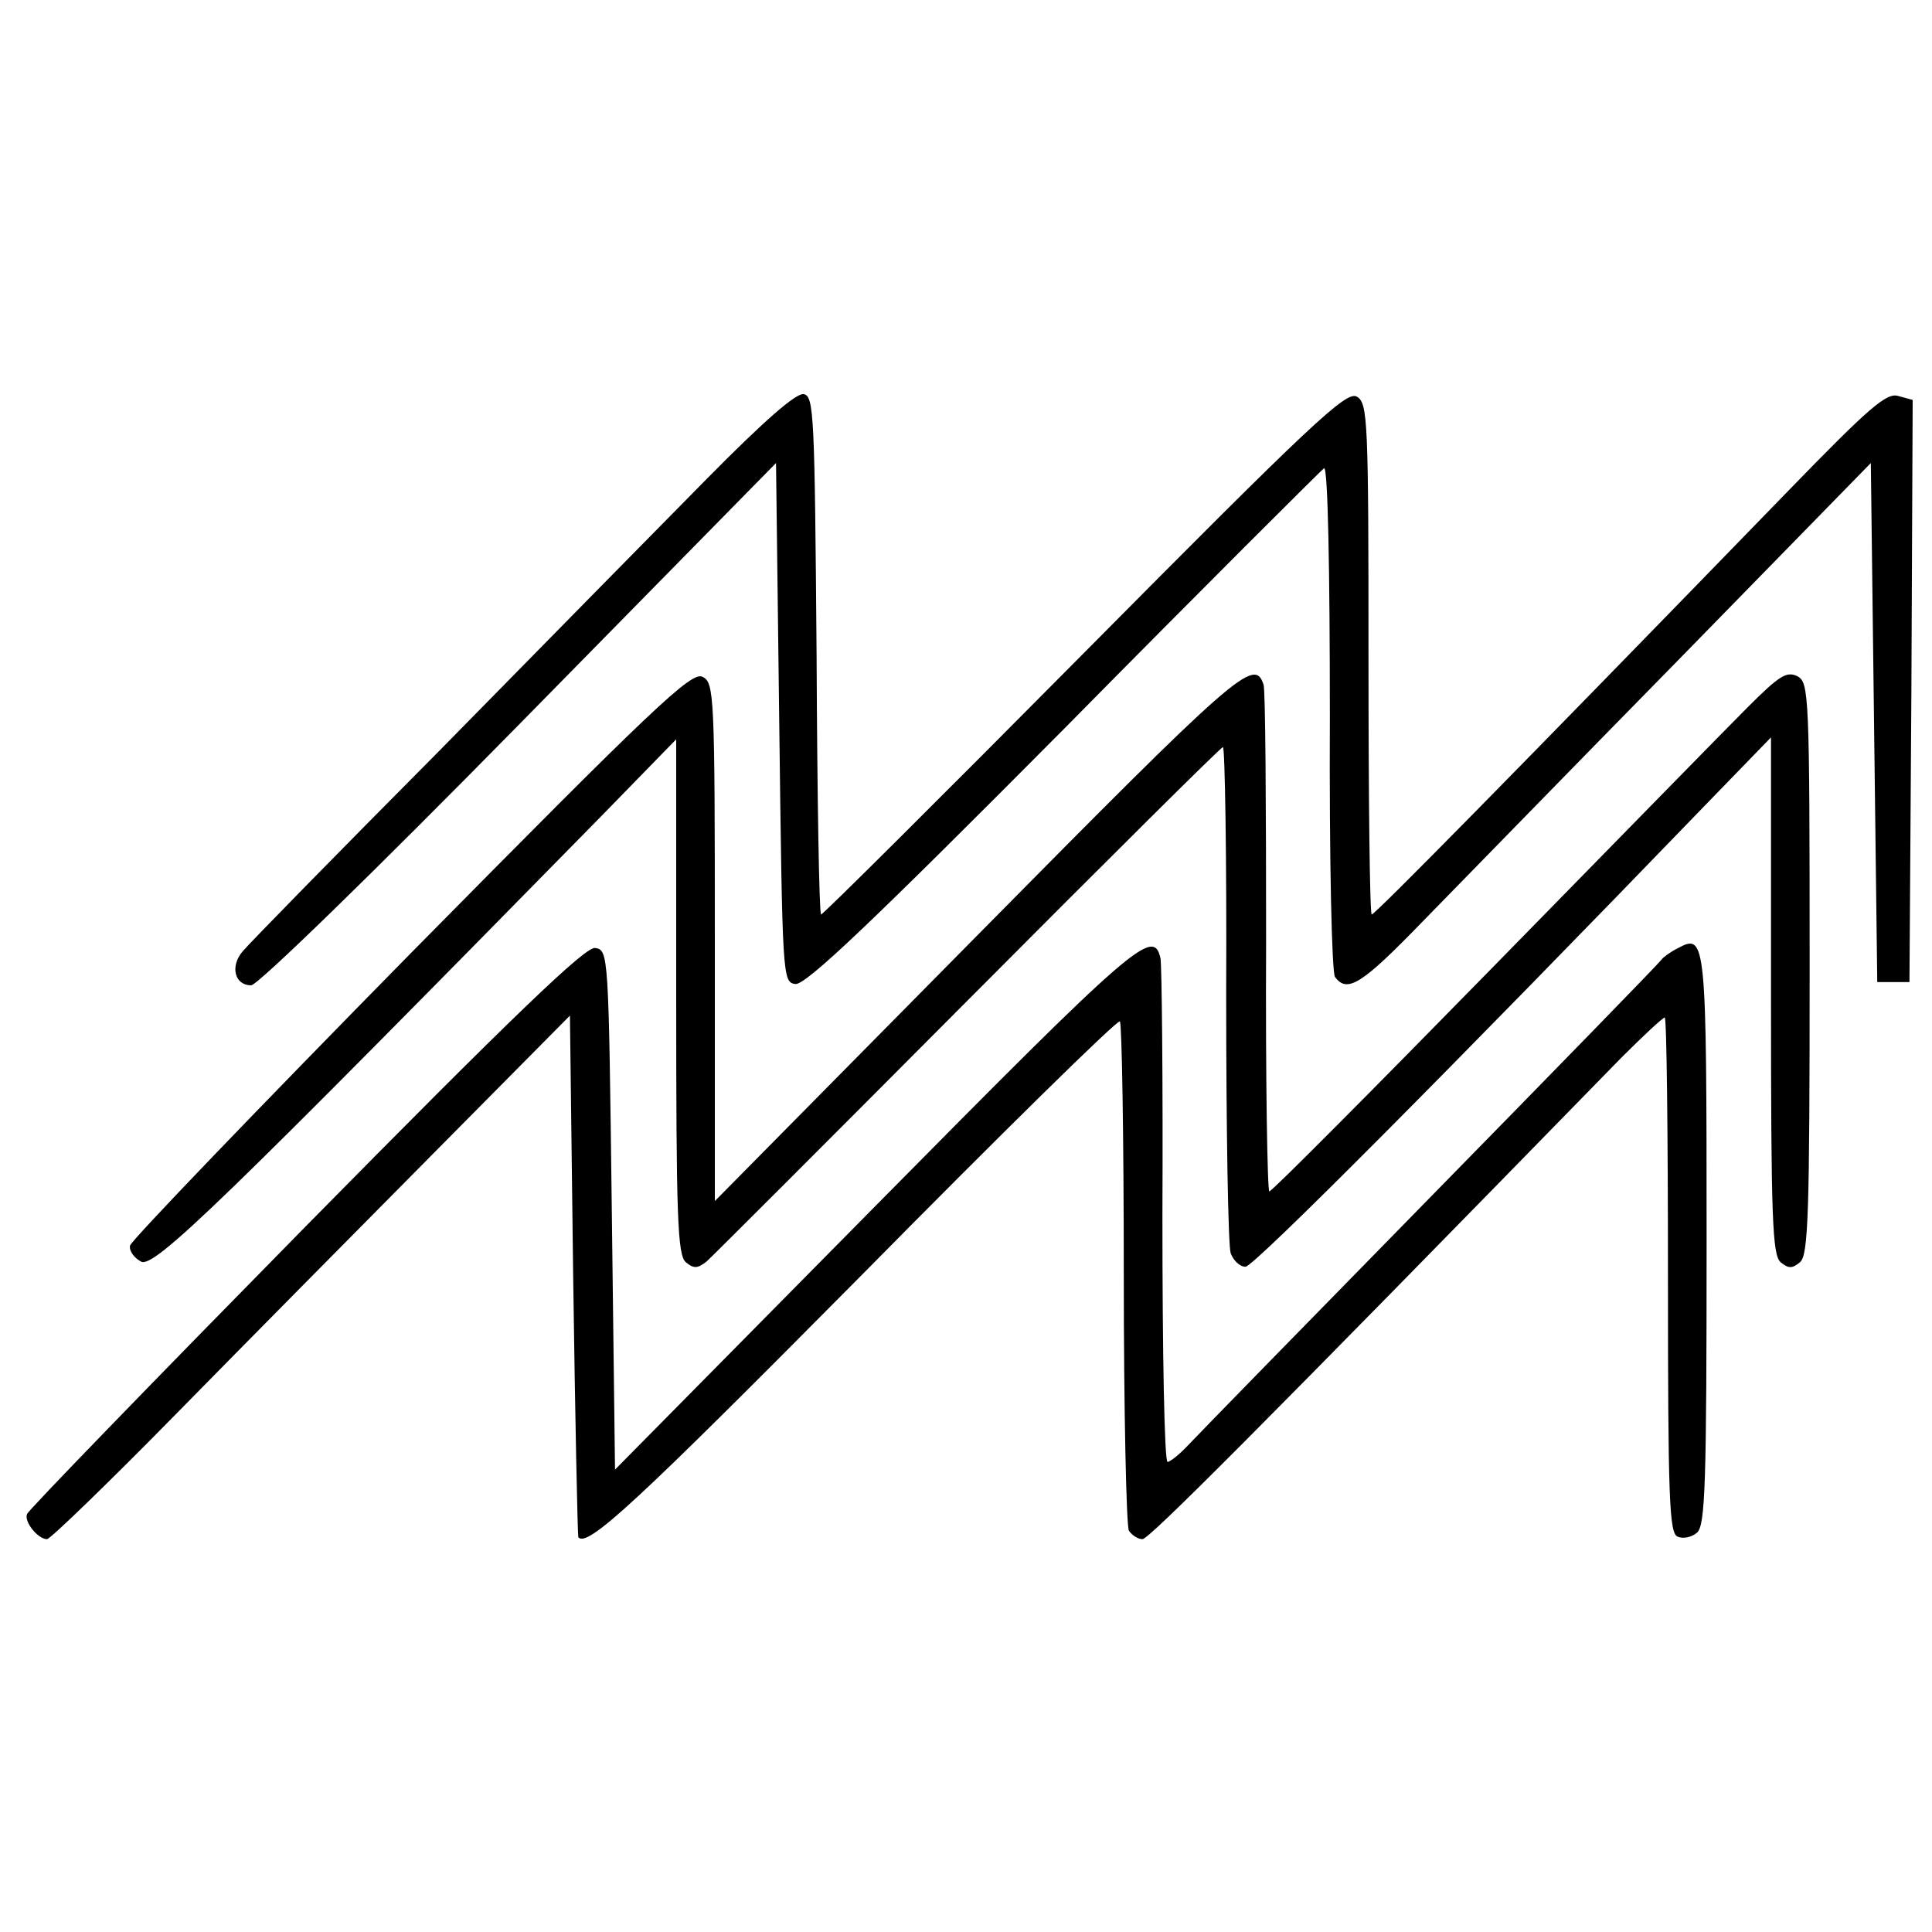
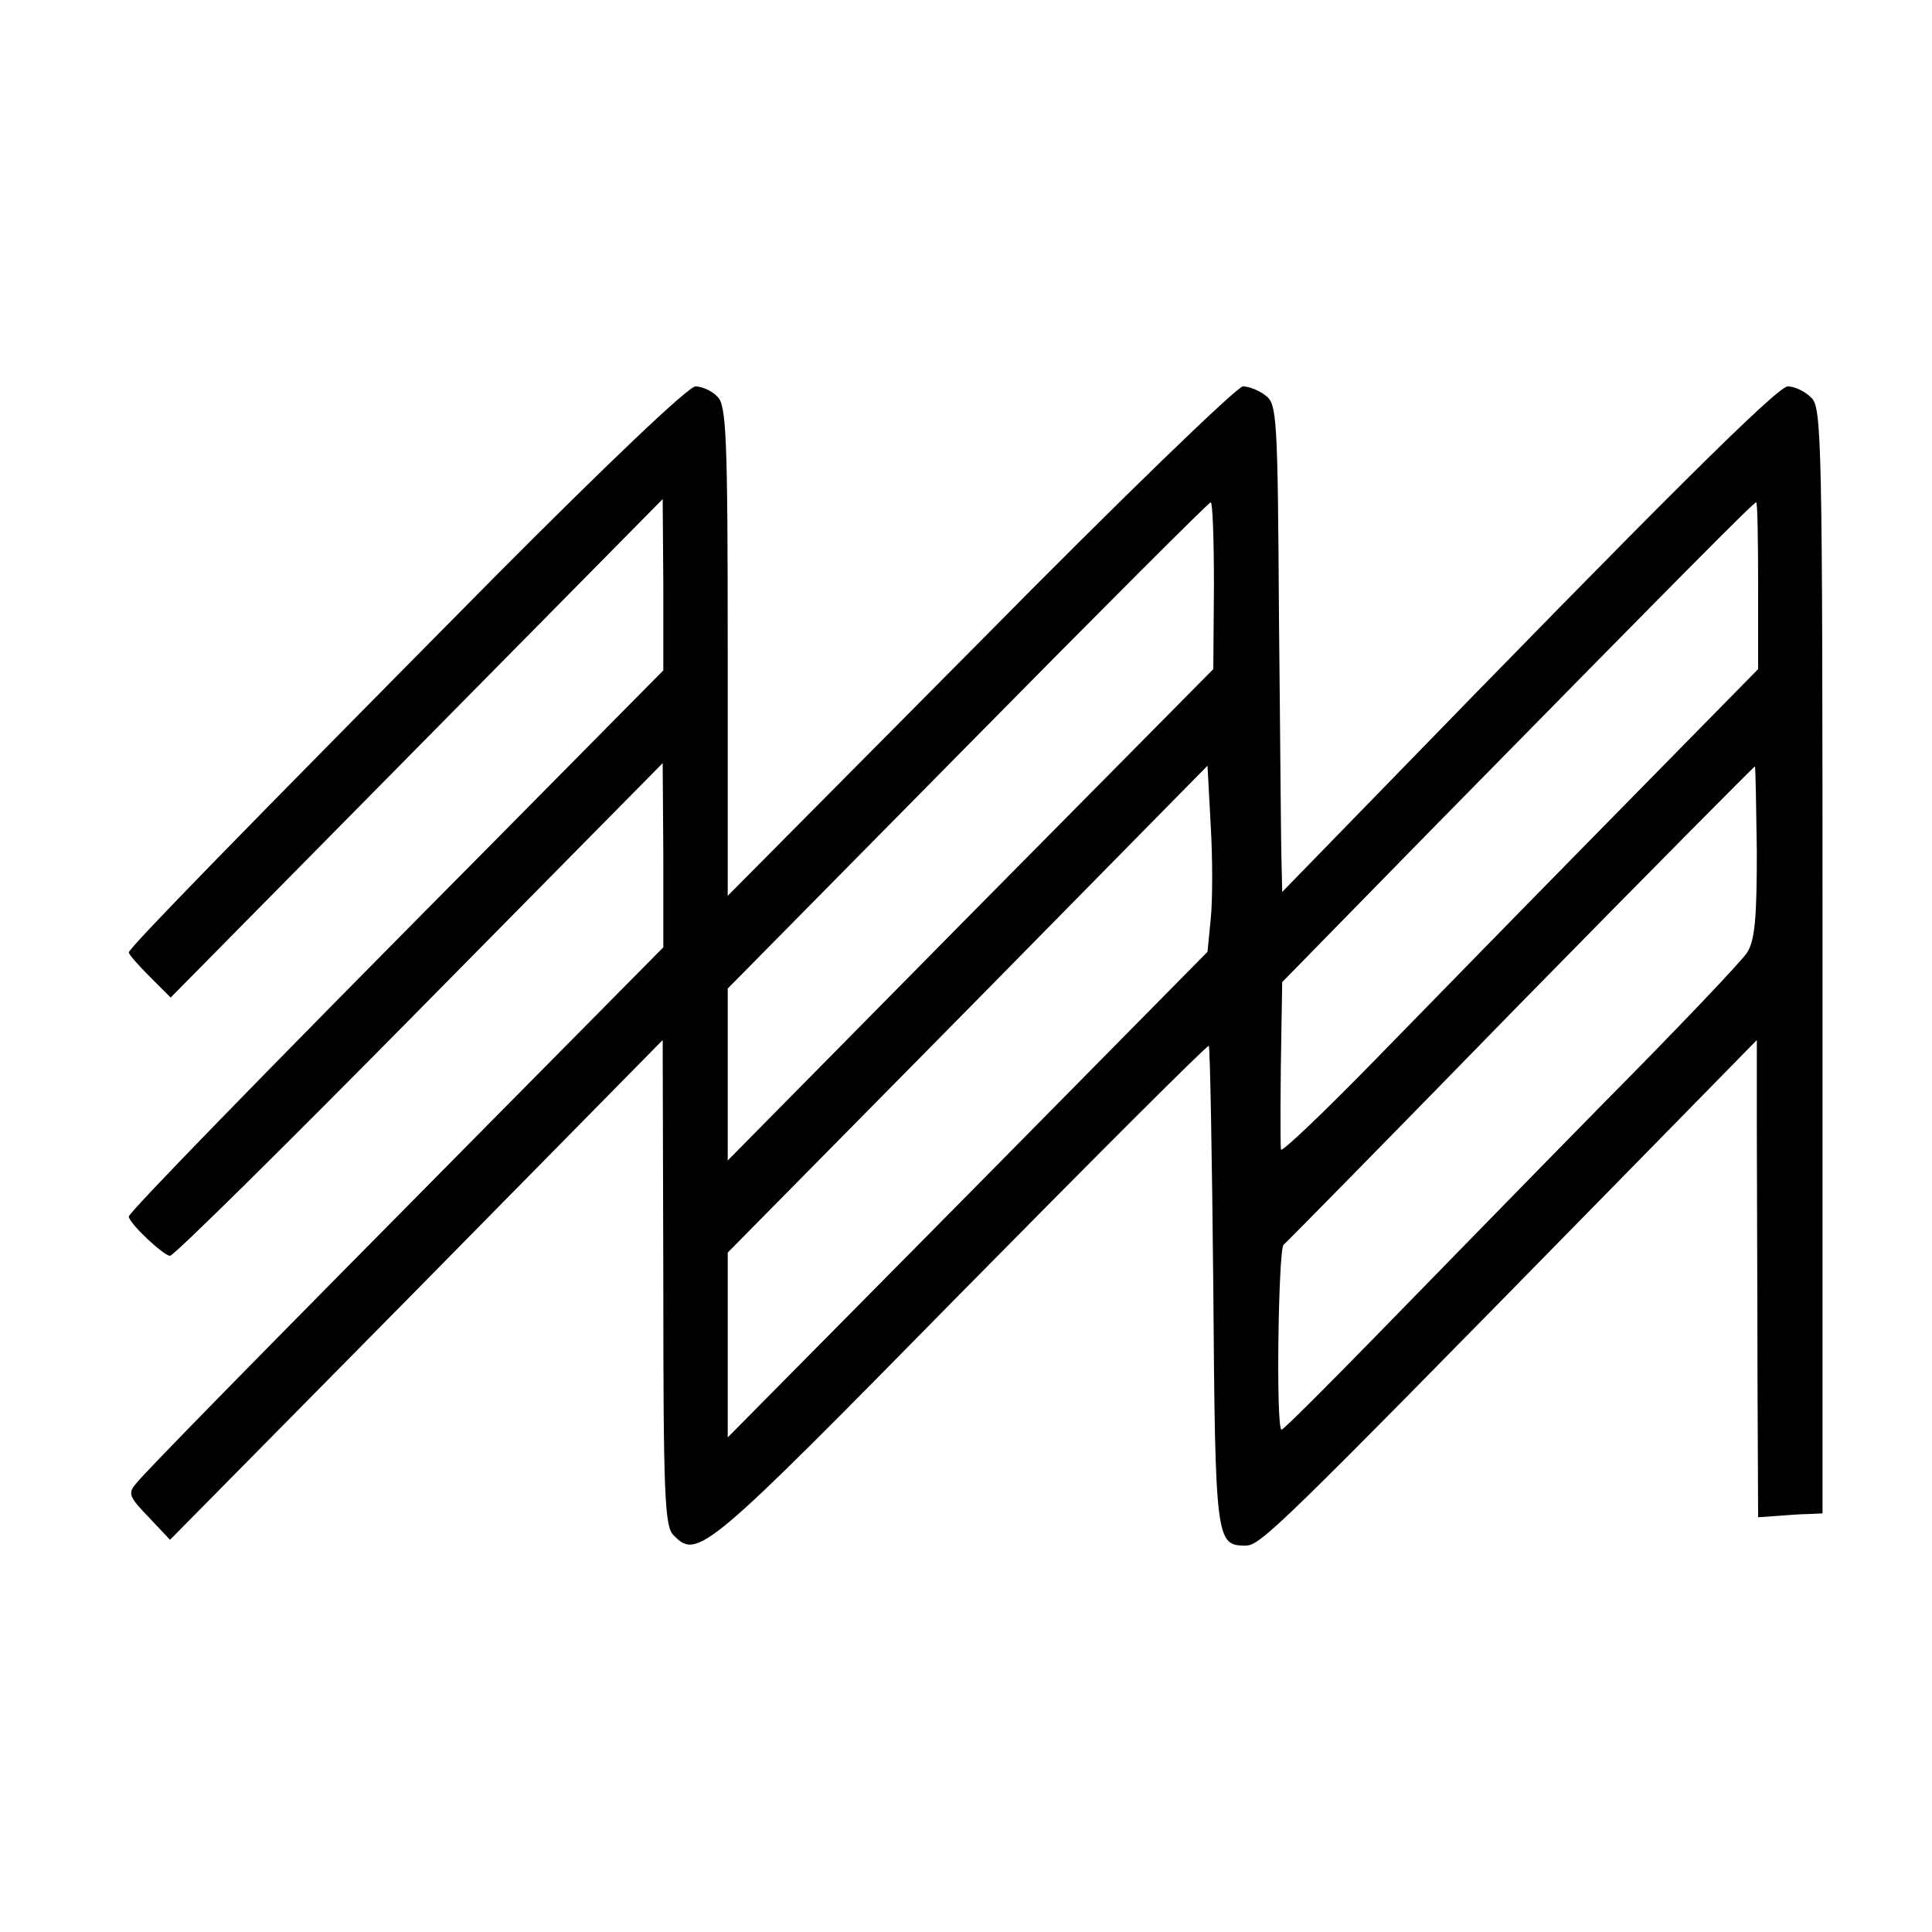
<svg xmlns="http://www.w3.org/2000/svg" version="1.0" width="300pt" height="300pt" viewBox="0 0 300 300" preserveAspectRatio="xMidYMid meet">
  <g transform="translate(0,300) scale(0.1,-0.1)" fill="#000000" stroke="none">
-     <path d="M1099 2258 c-72 -73 -260 -264 -417 -424 -158 -159 -295 -299 -305 -311 -20 -23 -13 -53 13 -53 10 0 187 172 416 405 l399 406 5 -403 c5 -397 5 -403 25 -406 16 -2 119 96 417 396 217 220 400 402 404 405 6 3 9 -162 9 -386 -1 -224 3 -397 8 -404 19 -26 42 -11 136 86 53 54 231 237 396 405 l300 307 5 -403 5 -403 25 0 25 0 3 452 2 452 -22 6 c-18 6 -44 -16 -172 -148 -434 -447 -641 -657 -646 -657 -3 0 -5 178 -5 396 0 372 -1 398 -18 408 -16 10 -70 -41 -422 -396 -223 -225 -407 -408 -410 -408 -3 0 -6 181 -7 402 -3 374 -4 403 -20 406 -12 2 -62 -42 -149 -130z" />
-     <path d="M638 1520 c-238 -242 -434 -446 -436 -454 -2 -8 6 -19 17 -25 20 -11 126 92 715 692 l116 119 0 -400 c0 -343 2 -401 15 -412 12 -10 18 -10 32 1 9 8 192 191 407 407 214 215 392 392 395 392 3 0 6 -172 5 -382 0 -211 3 -392 7 -404 4 -11 14 -21 23 -21 13 0 321 310 719 722 l97 100 0 -401 c0 -345 2 -403 15 -414 12 -10 18 -10 30 0 13 11 15 74 15 456 0 428 -1 444 -19 454 -17 8 -28 1 -78 -49 -32 -32 -210 -214 -397 -405 -186 -190 -341 -346 -345 -346 -3 0 -6 174 -5 387 0 214 -1 393 -4 400 -14 43 -40 20 -444 -389 l-408 -413 0 402 c0 385 -1 403 -19 412 -17 9 -74 -45 -453 -429z" />
-     <path d="M1361 1129 l-406 -411 -5 403 c-5 399 -5 404 -26 407 -15 2 -123 -101 -450 -433 -236 -240 -431 -441 -432 -446 -5 -12 17 -39 31 -39 5 0 96 88 201 195 105 107 286 290 401 406 l210 212 5 -404 c3 -222 7 -405 8 -406 14 -17 92 56 435 402 220 223 403 403 406 399 3 -3 6 -179 6 -392 0 -213 4 -393 8 -399 5 -7 14 -13 21 -13 10 0 171 161 743 747 34 34 65 63 68 63 3 0 5 -180 5 -400 0 -348 2 -401 15 -406 8 -4 22 -1 30 6 13 11 15 75 15 454 0 467 -1 477 -44 454 -12 -6 -23 -14 -26 -18 -3 -5 -164 -170 -358 -368 -194 -198 -363 -371 -377 -386 -13 -14 -28 -26 -32 -26 -5 0 -8 172 -8 383 1 210 -1 390 -3 399 -11 48 -38 25 -441 -383z" />
+     <path d="M767 2103 c-390 -394 -567 -575 -567 -582 0 -3 15 -20 32 -37 l33 -33 382 387 382 387 1 -133 0 -133 -269 -272 c-373 -376 -561 -570 -561 -576 0 -10 54 -61 64 -61 6 0 180 172 388 383 l377 382 1 -143 0 -143 -274 -277 c-381 -385 -529 -536 -545 -556 -13 -15 -10 -21 20 -52 l33 -35 383 388 382 388 1 -377 c0 -329 2 -379 16 -392 37 -38 49 -28 444 374 211 214 385 388 387 386 2 -2 5 -170 7 -374 3 -394 4 -402 50 -402 23 0 47 23 544 530 l250 255 0 -145 c0 -80 1 -246 1 -370 l1 -226 28 2 c15 1 37 3 50 3 l22 1 0 858 c0 819 -1 860 -18 875 -10 10 -26 17 -36 17 -16 0 -197 -180 -638 -634 l-147 -151 -1 45 c-1 25 -2 195 -4 379 -2 314 -3 334 -21 347 -10 8 -26 14 -35 14 -9 0 -193 -178 -408 -396 l-392 -395 0 380 c0 332 -2 382 -16 395 -8 9 -24 16 -34 16 -11 0 -137 -120 -313 -297z m1118 -12 l-1 -130 -377 -381 -377 -382 0 133 0 134 373 378 c204 207 374 377 377 377 3 0 5 -58 5 -129z m845 0 l0 -130 -224 -228 c-123 -125 -289 -295 -370 -378 -80 -82 -146 -145 -147 -140 -1 11 -1 100 1 200 l1 60 230 235 c396 403 502 510 506 510 2 0 3 -58 3 -129z m-850 -518 l-5 -51 -372 -377 -373 -377 0 144 0 143 373 378 372 378 5 -93 c3 -51 3 -116 0 -145z m848 105 c0 -103 -3 -138 -15 -157 -8 -13 -108 -118 -222 -233 -113 -115 -271 -277 -351 -359 -80 -82 -147 -149 -150 -149 -9 0 -5 278 3 287 5 4 171 173 369 376 198 202 362 367 363 367 1 0 2 -60 3 -132z" />
  </g>
</svg>
